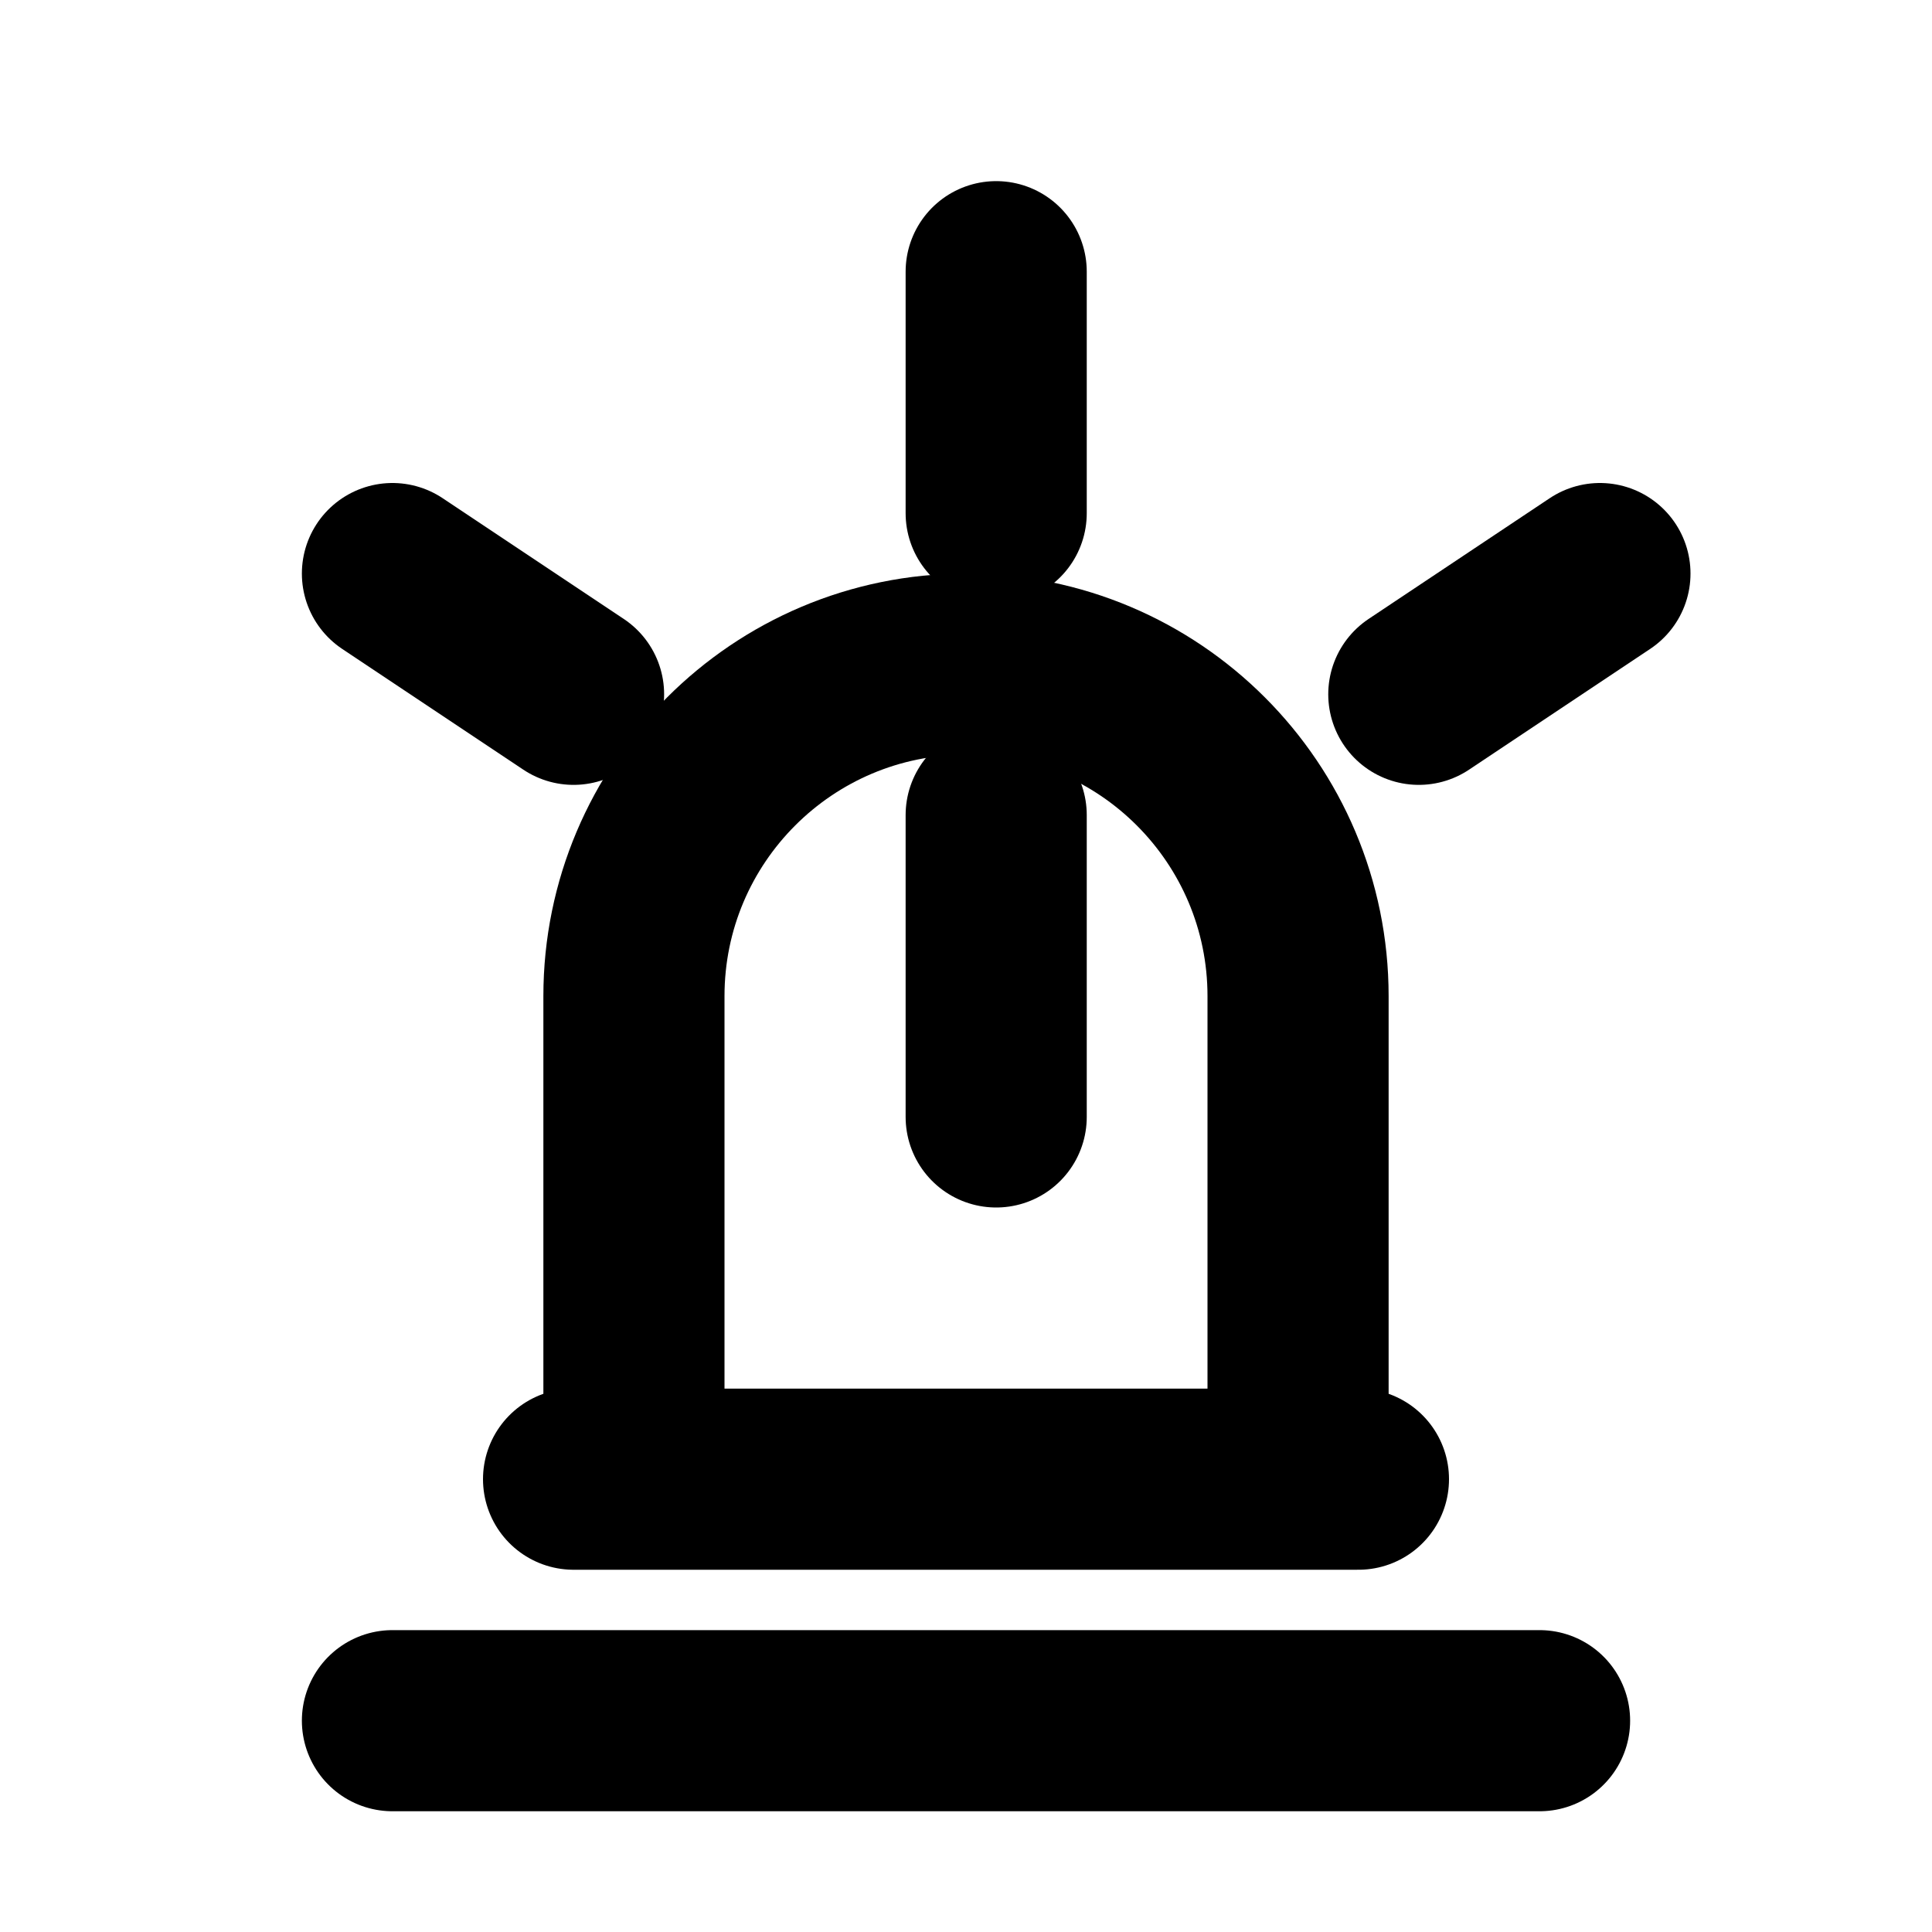
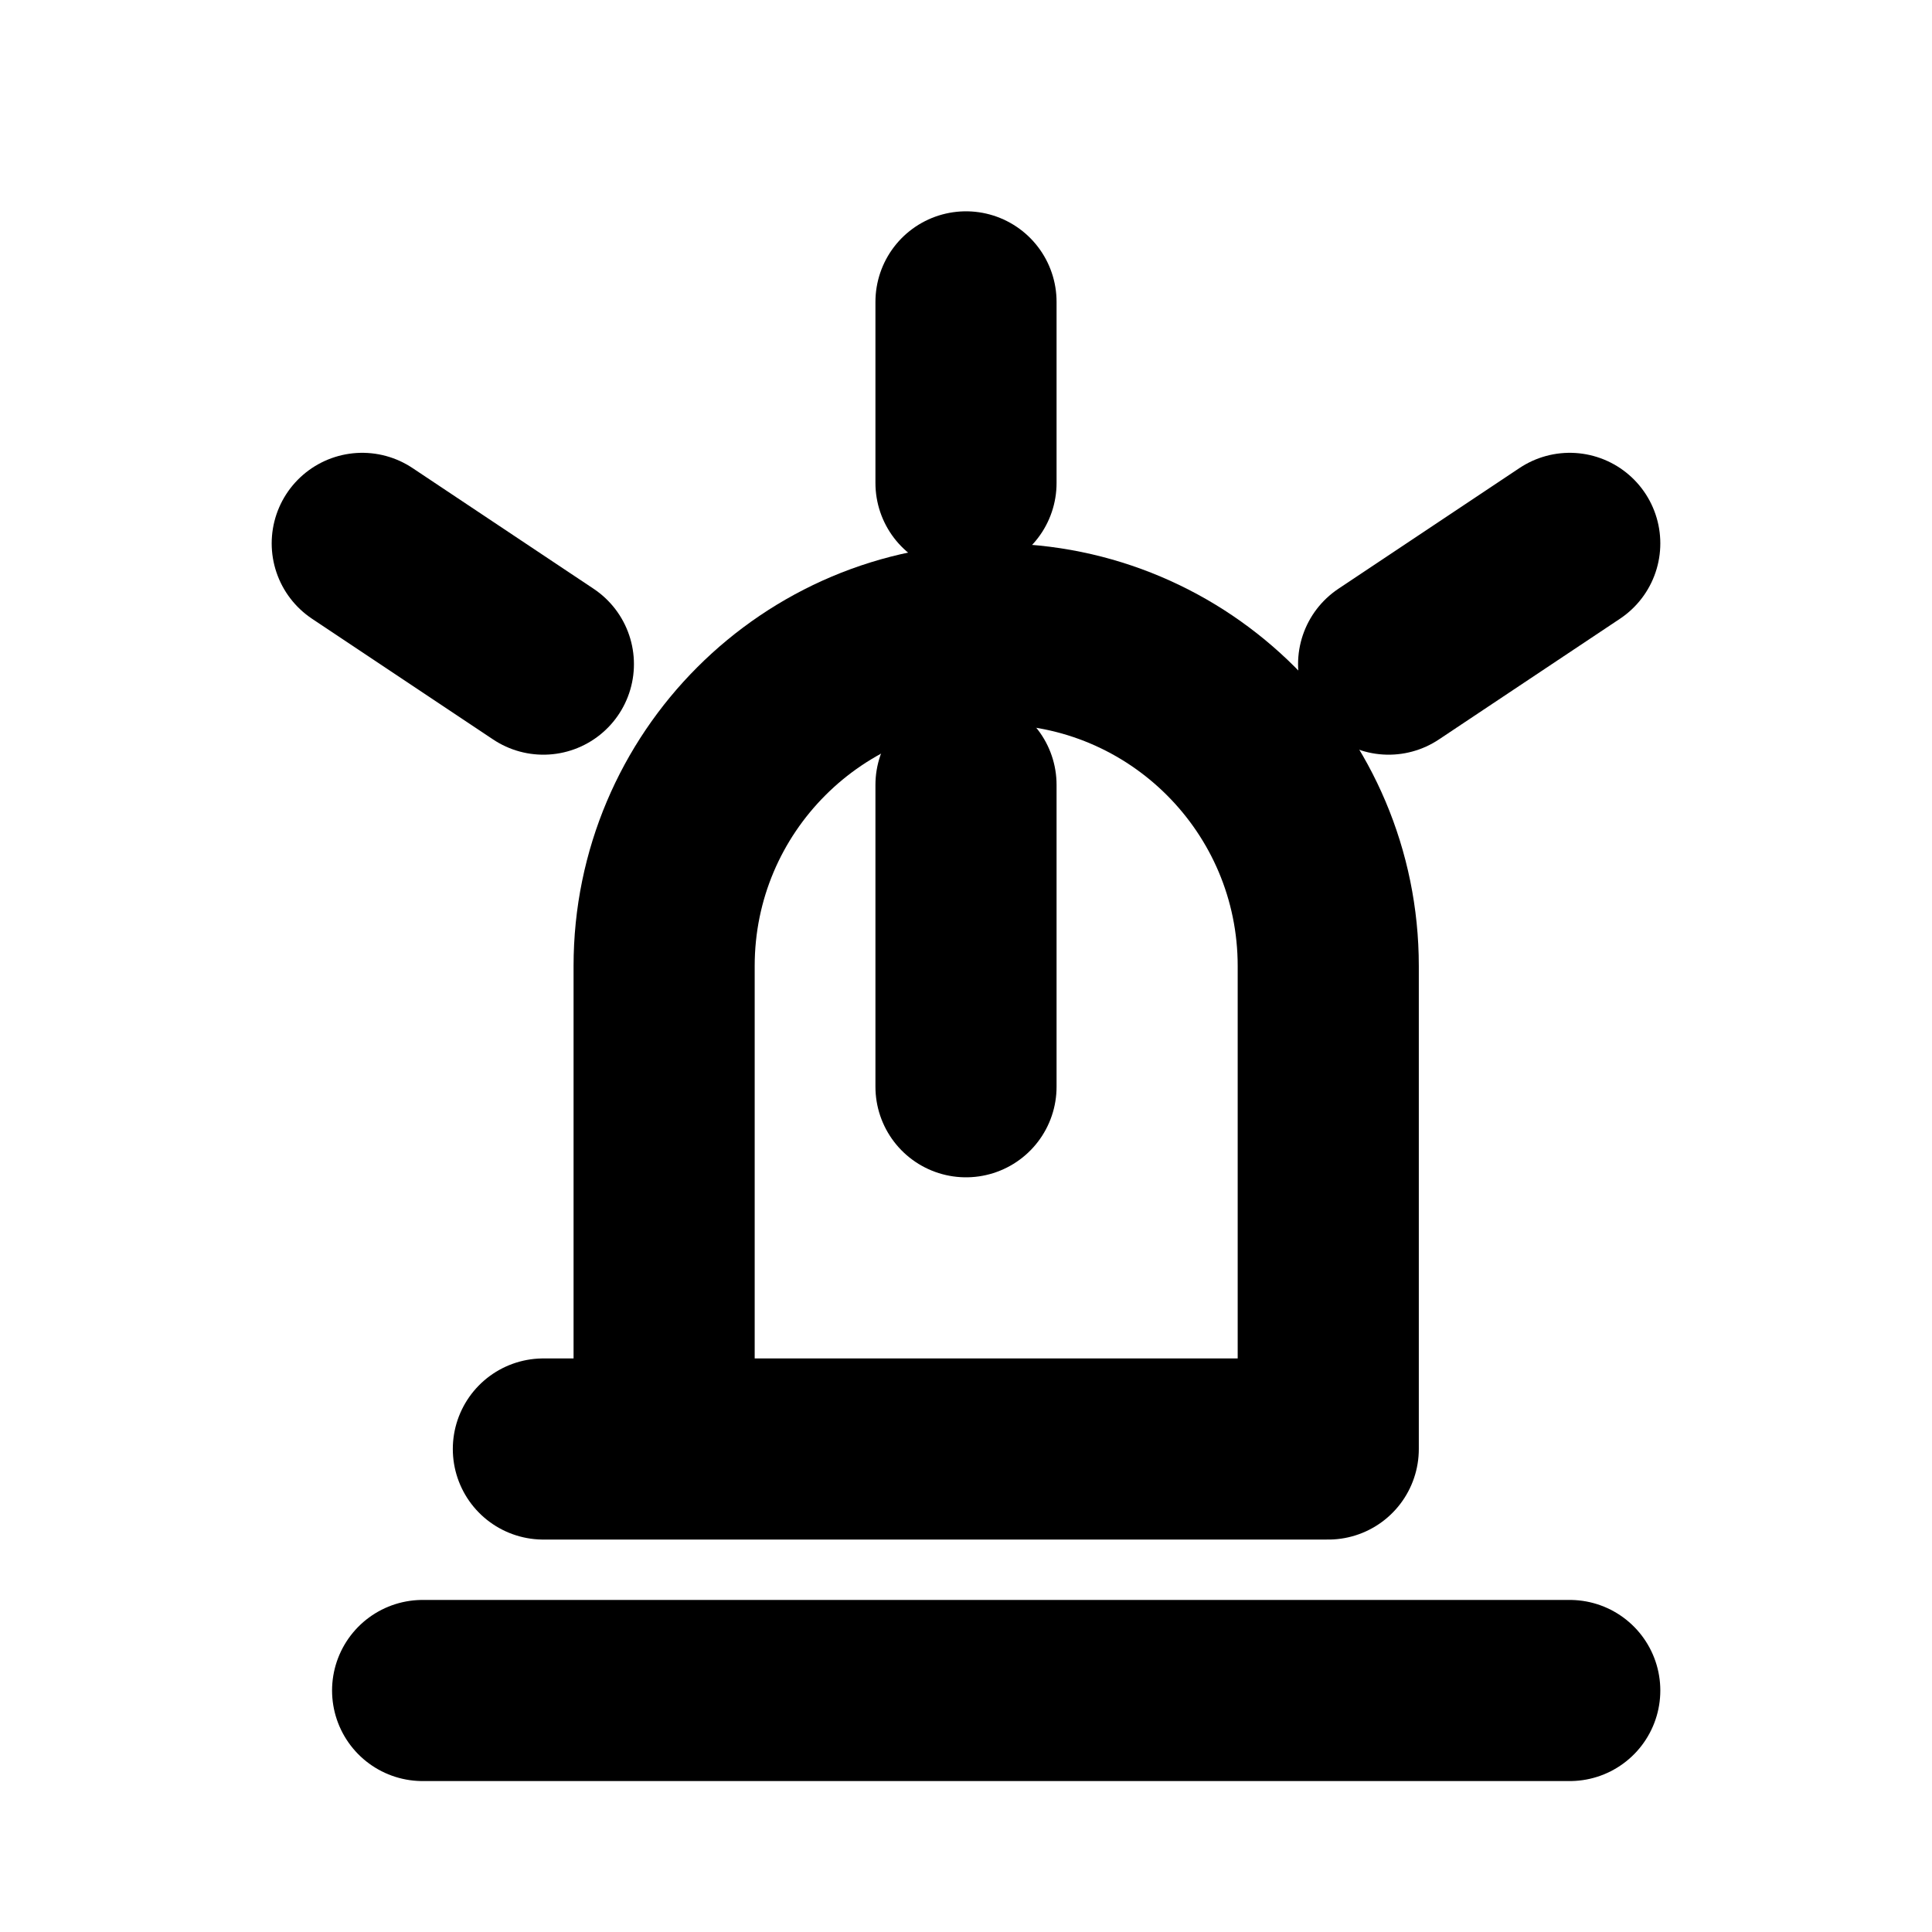
<svg xmlns="http://www.w3.org/2000/svg" viewBox="0 0 16 16" fill="none" stroke="currentColor" stroke-width="1.5" stroke-linecap="round" stroke-linejoin="round">
-   <path d="M4.75 12.25H11.25M5.25 12.25V8.25A2.5 2.5 0 0 1 10.75 8.25V12.25M3.25 14.25H12.75" />
-   <path class="danger" d="M8.25 2.25V4.25M3.25 4.75L4.75 5.75M13.25 4.75L11.75 5.75" />
-   <path class="danger" d="M8.25 6.75V9.25" />
+   <path d="M4.5 12H11M5.5 12V8A2.5 2.5 0 0 1 11 8V12M3.5 14H13" />
+   <path class="danger" d="M8 2.5V4M3 4.5L4.5 5.5M13 4.5L11.5 5.5" />
+   <path class="danger" d="M8 6.5V9" />
</svg>
